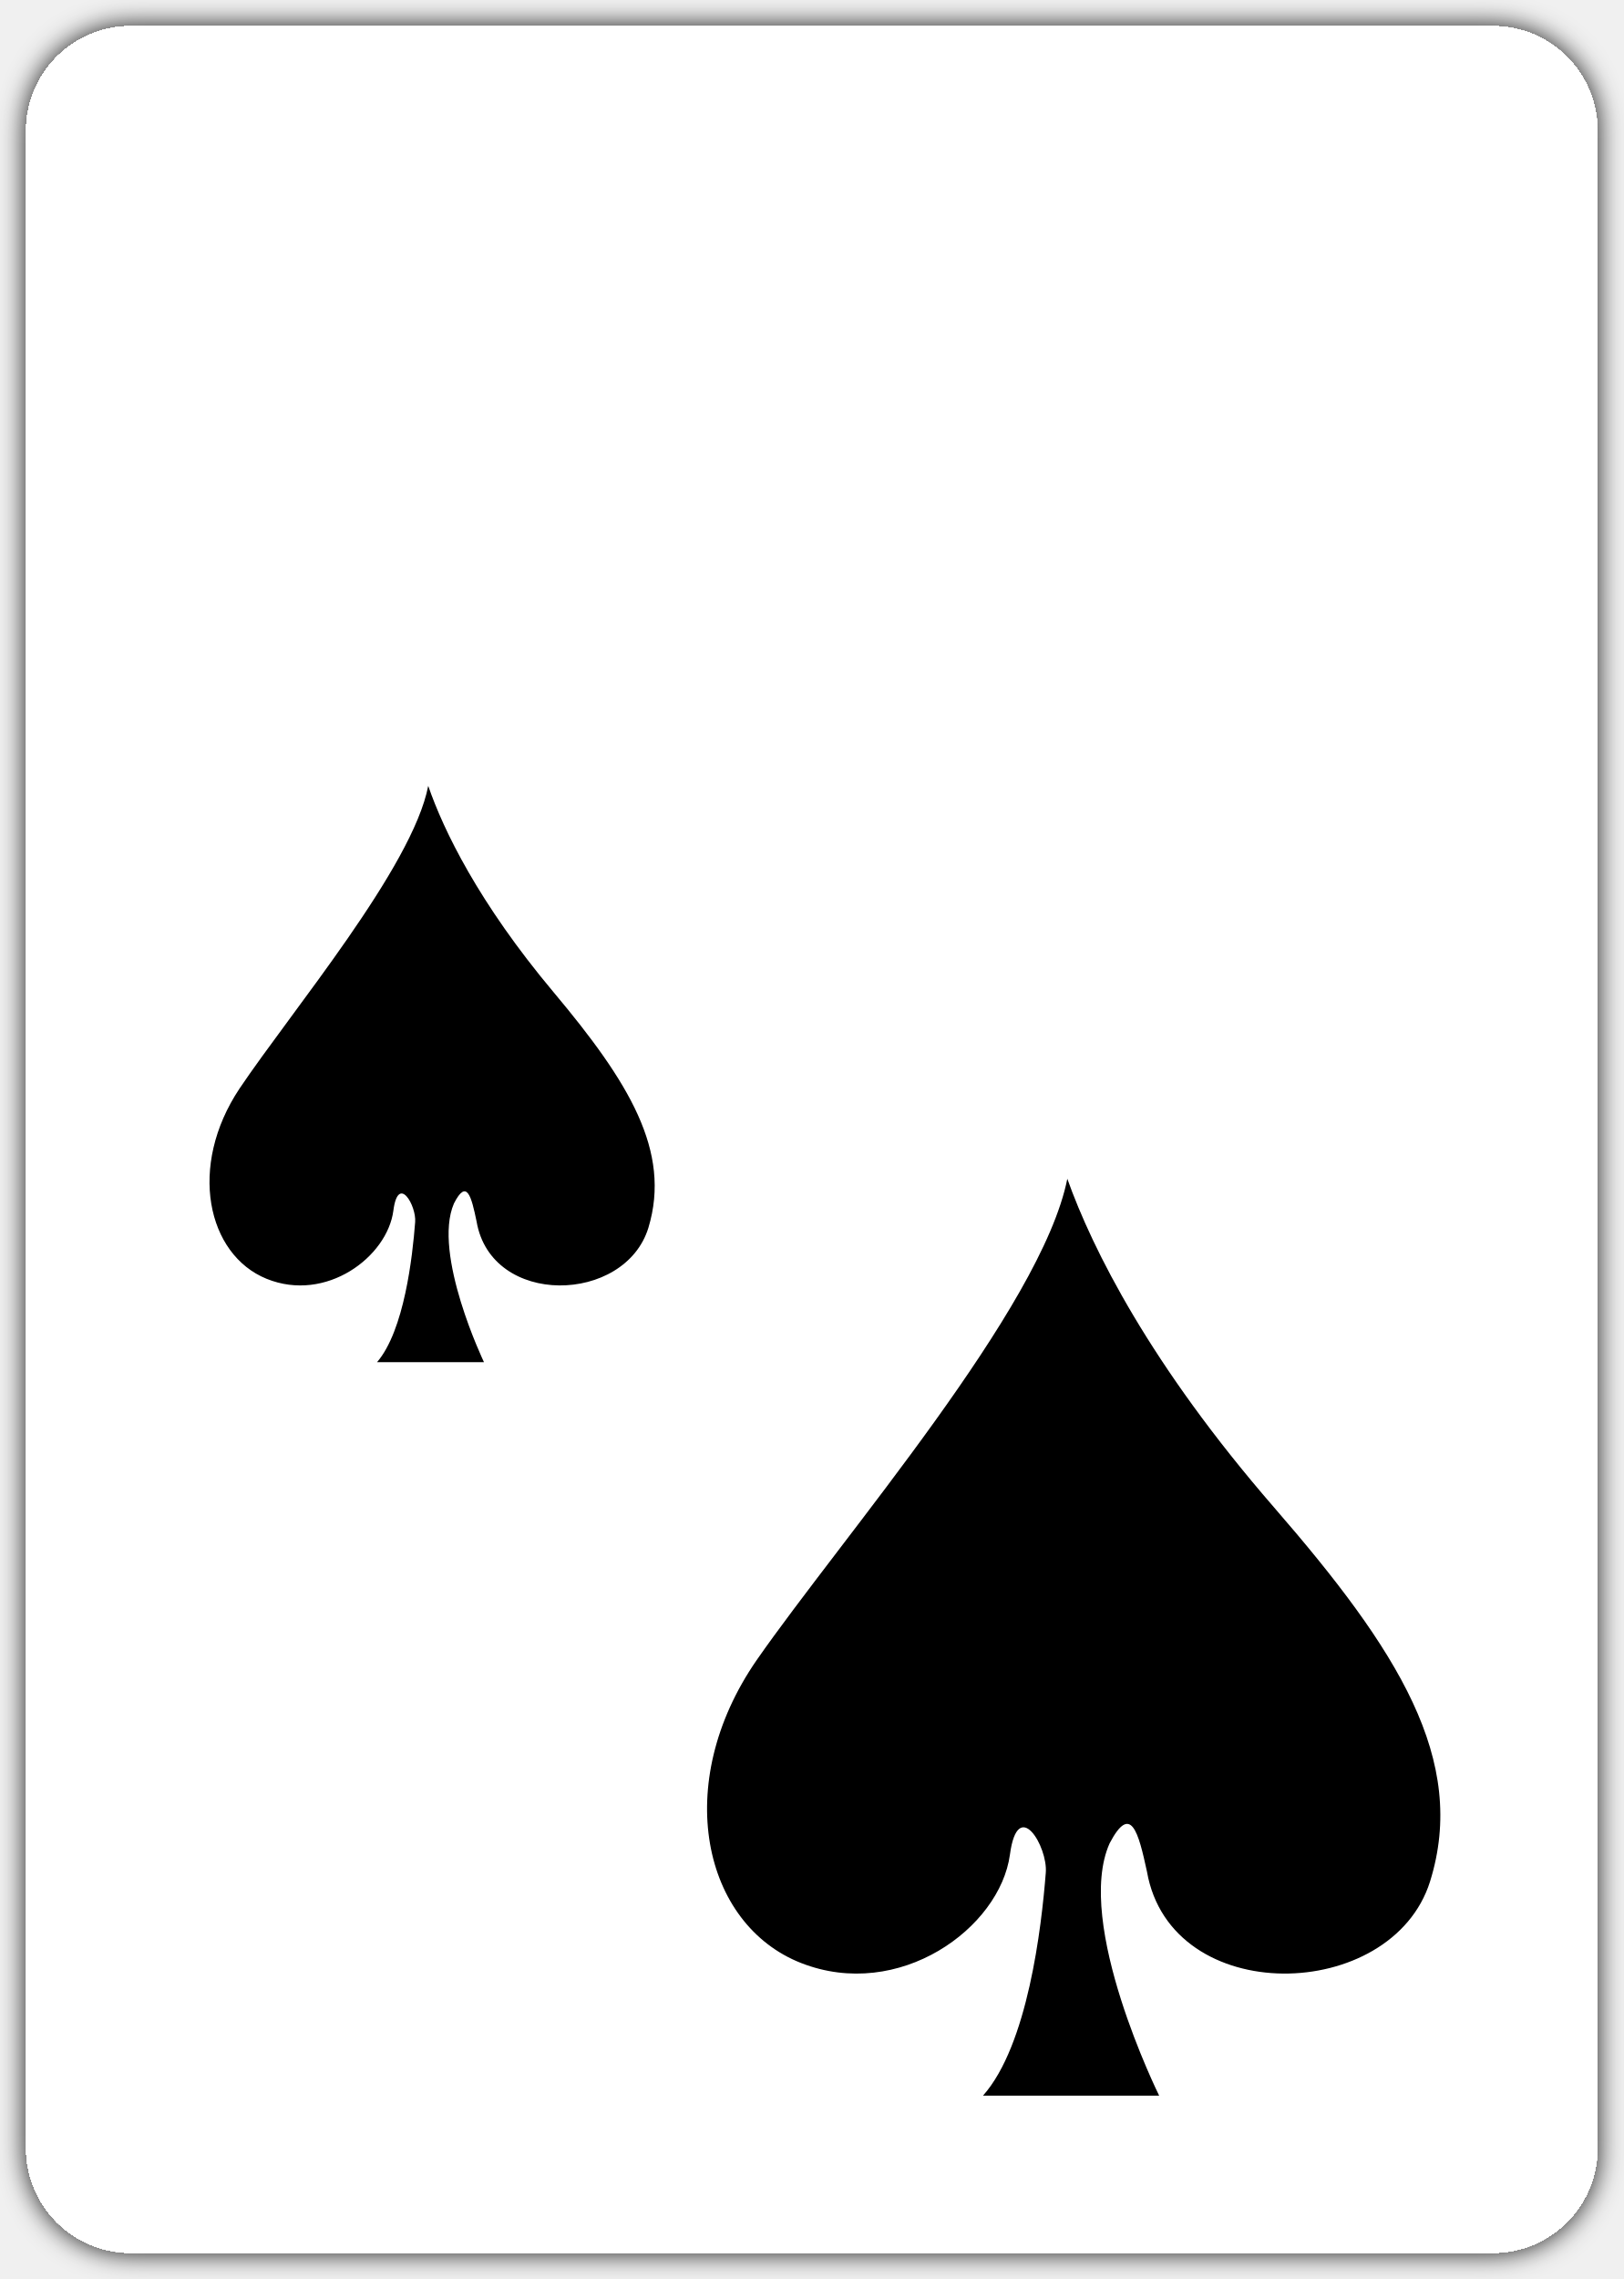
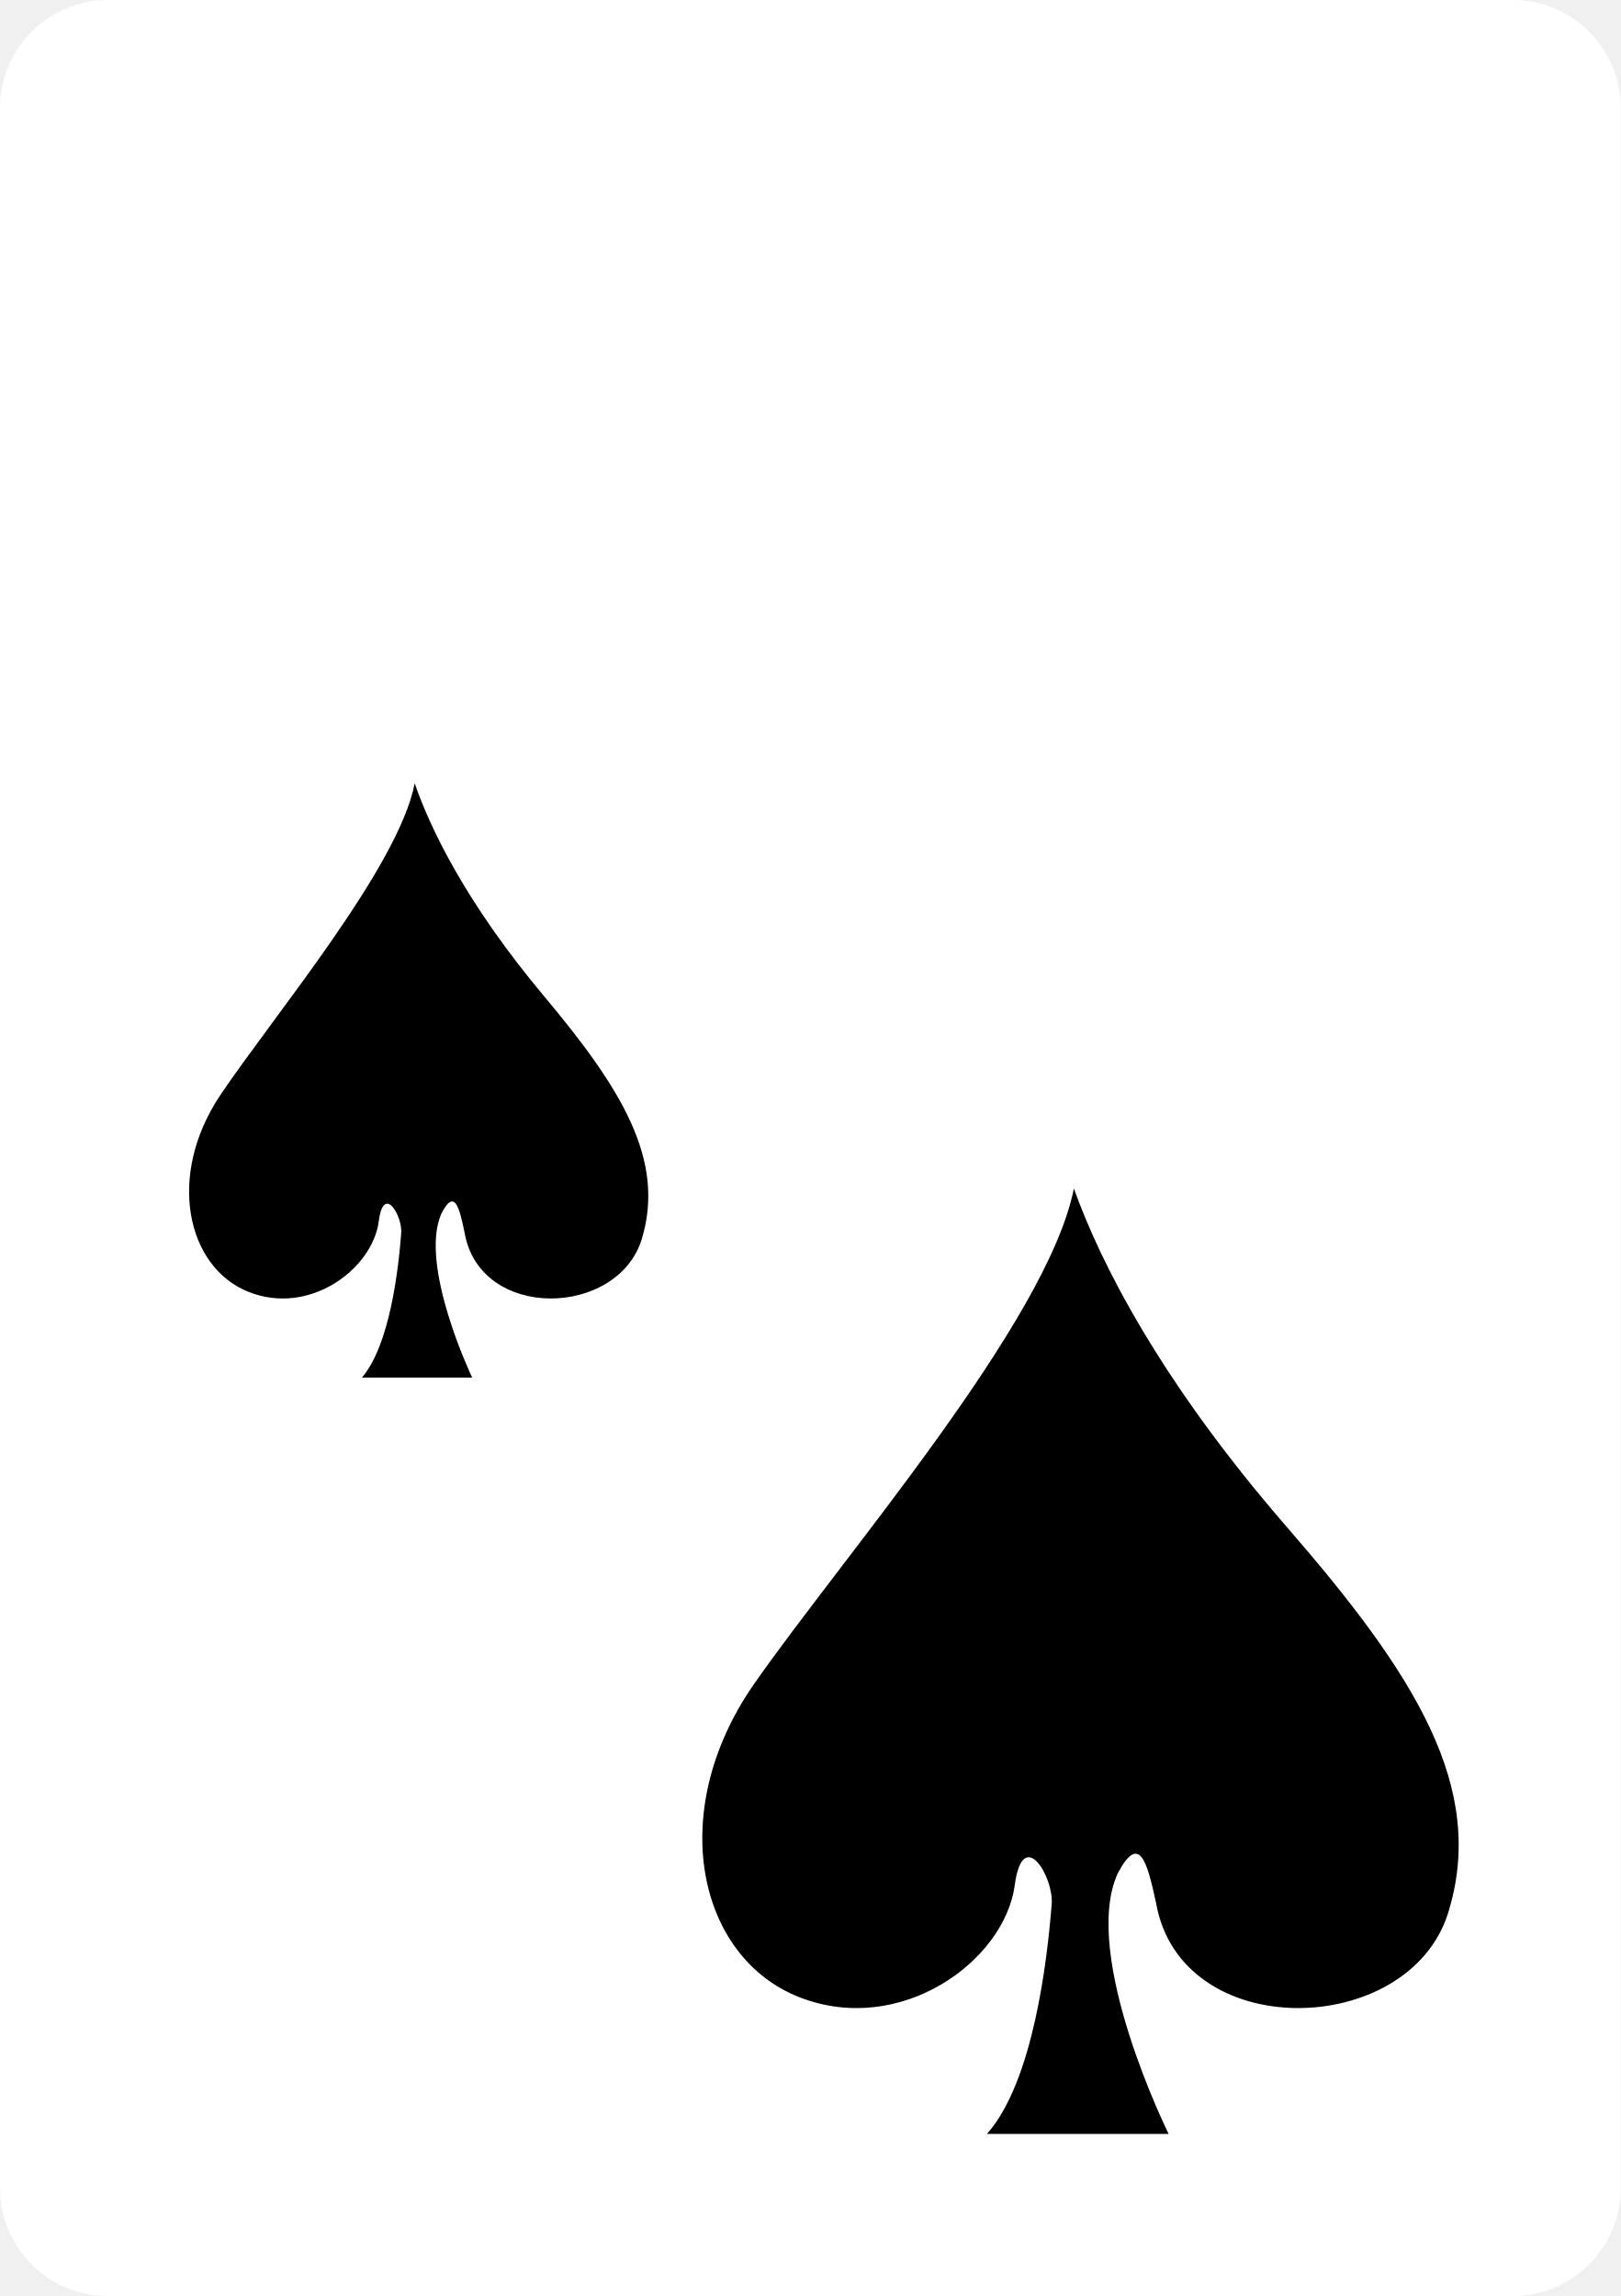
- <svg xmlns="http://www.w3.org/2000/svg" width="62" height="87" viewBox="0 0 62 87" fill="none">
-   <g filter="url(#filter0_d)">
-     <path d="M1 5C1 2.791 2.791 1 5 1H57C59.209 1 61 2.791 61 5V82C61 84.209 59.209 86 57 86H5C2.791 86 1 84.209 1 82V5Z" fill="white" />
-   </g>
-   <path fill-rule="evenodd" clip-rule="evenodd" d="M39.934 71.491C39.77 73.581 39.249 78.073 37.537 80H44.263C44.263 80 41.003 73.418 42.373 70.365C43.181 68.831 43.469 69.93 43.798 71.45C44.715 76.675 53.14 76.472 54.606 71.83C56.058 67.189 53.373 62.982 48.647 57.54C43.921 52.098 41.715 47.687 40.756 45C39.77 49.94 32.181 58.653 28.893 63.375C25.619 68.112 26.852 73.472 30.592 74.938C34.332 76.404 38.181 73.608 38.565 70.799C38.866 68.546 40.017 70.5 39.934 71.491Z" fill="black" />
-   <path fill-rule="evenodd" clip-rule="evenodd" d="M15.853 46.651C15.753 47.965 15.437 50.789 14.398 52H18.481C18.481 52 16.502 47.863 17.334 45.943C17.824 44.979 17.999 45.67 18.198 46.626C18.756 49.91 23.871 49.782 24.761 46.865C25.642 43.947 24.012 41.303 21.143 37.882C18.273 34.461 16.934 31.689 16.352 30C15.753 33.105 11.146 38.582 9.15 41.55C7.162 44.527 7.91 47.897 10.181 48.818C12.451 49.739 14.789 47.982 15.021 46.216C15.204 44.8 15.903 46.029 15.853 46.651Z" fill="black" />
-   <defs>
-     <filter id="filter0_d" x="0" y="0" width="62" height="87" filterUnits="userSpaceOnUse" color-interpolation-filters="sRGB">
-       <feFlood flood-opacity="0" result="BackgroundImageFix" />
-       <feColorMatrix in="SourceAlpha" type="matrix" values="0 0 0 0 0 0 0 0 0 0 0 0 0 0 0 0 0 0 127 0" result="hardAlpha" />
-       <feOffset />
-       <feGaussianBlur stdDeviation="0.5" />
-       <feComposite in2="hardAlpha" operator="out" />
-       <feColorMatrix type="matrix" values="0 0 0 0 0 0 0 0 0 0 0 0 0 0 0 0 0 0 0.9 0" />
-       <feBlend mode="normal" in2="BackgroundImageFix" result="effect1_dropShadow" />
-       <feBlend mode="normal" in="SourceGraphic" in2="effect1_dropShadow" result="shape" />
-     </filter>
-   </defs>
+ <svg xmlns="http://www.w3.org/2000/svg" width="60" height="85" viewBox="0 0 60 85" fill="none">
+   <path d="M0 4C0 1.791 1.791 0 4 0H56C58.209 0 60 1.791 60 4V81C60 83.209 58.209 85 56 85H4C1.791 85 0 83.209 0 81V4Z" fill="white" />
+   <path fill-rule="evenodd" clip-rule="evenodd" d="M38.934 70.491C38.77 72.581 38.249 77.073 36.537 79H43.263C43.263 79 40.003 72.418 41.373 69.365C42.181 67.831 42.469 68.93 42.798 70.45C43.715 75.675 52.14 75.472 53.606 70.83C55.058 66.189 52.373 61.982 47.647 56.54C42.921 51.098 40.715 46.687 39.756 44C38.77 48.94 31.181 57.653 27.893 62.375C24.619 67.112 25.852 72.472 29.592 73.938C33.332 75.404 37.181 72.608 37.565 69.799C37.866 67.546 39.017 69.5 38.934 70.491Z" fill="black" />
+   <path fill-rule="evenodd" clip-rule="evenodd" d="M14.853 45.651C14.753 46.965 14.437 49.789 13.398 51H17.481C17.481 51 15.502 46.863 16.334 44.943C16.824 43.979 16.999 44.67 17.198 45.626C17.756 48.91 22.871 48.782 23.761 45.865C24.642 42.947 23.012 40.303 20.143 36.882C17.273 33.461 15.934 30.689 15.352 29C14.753 32.105 10.146 37.582 8.15 40.55C6.162 43.527 6.91 46.897 9.181 47.818C11.451 48.739 13.789 46.982 14.021 45.216C14.204 43.8 14.903 45.029 14.853 45.651Z" fill="black" />
</svg>
